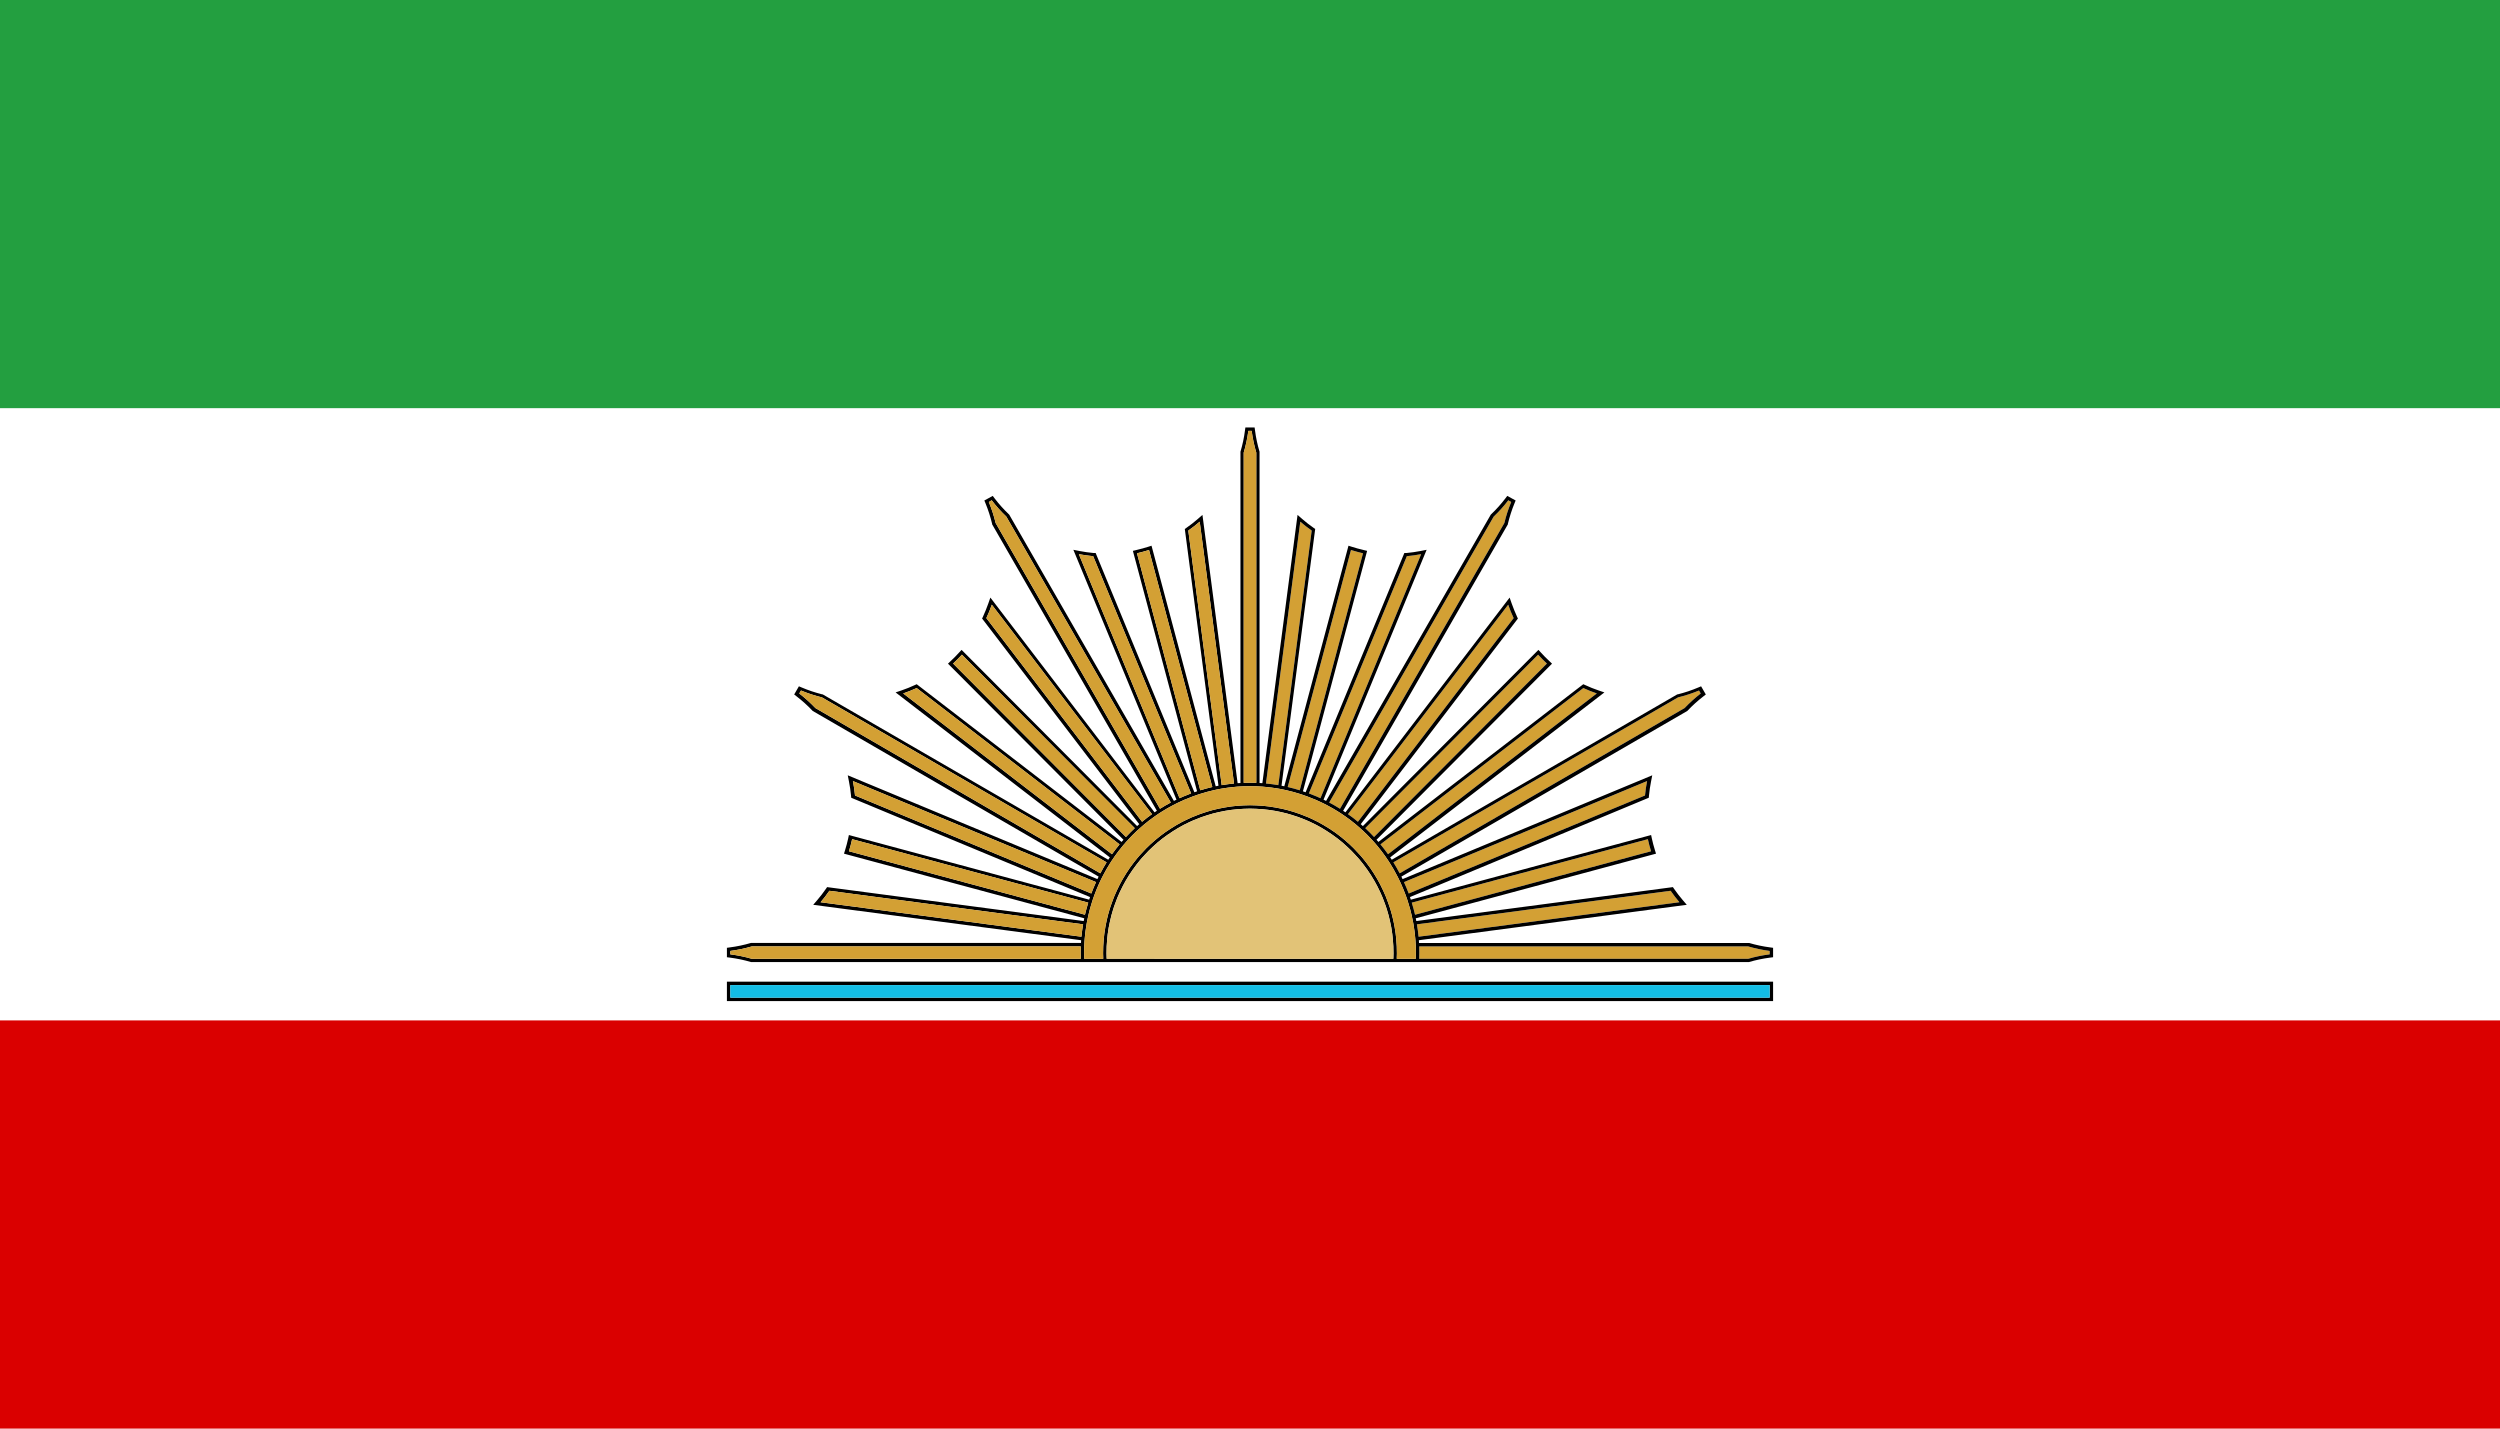
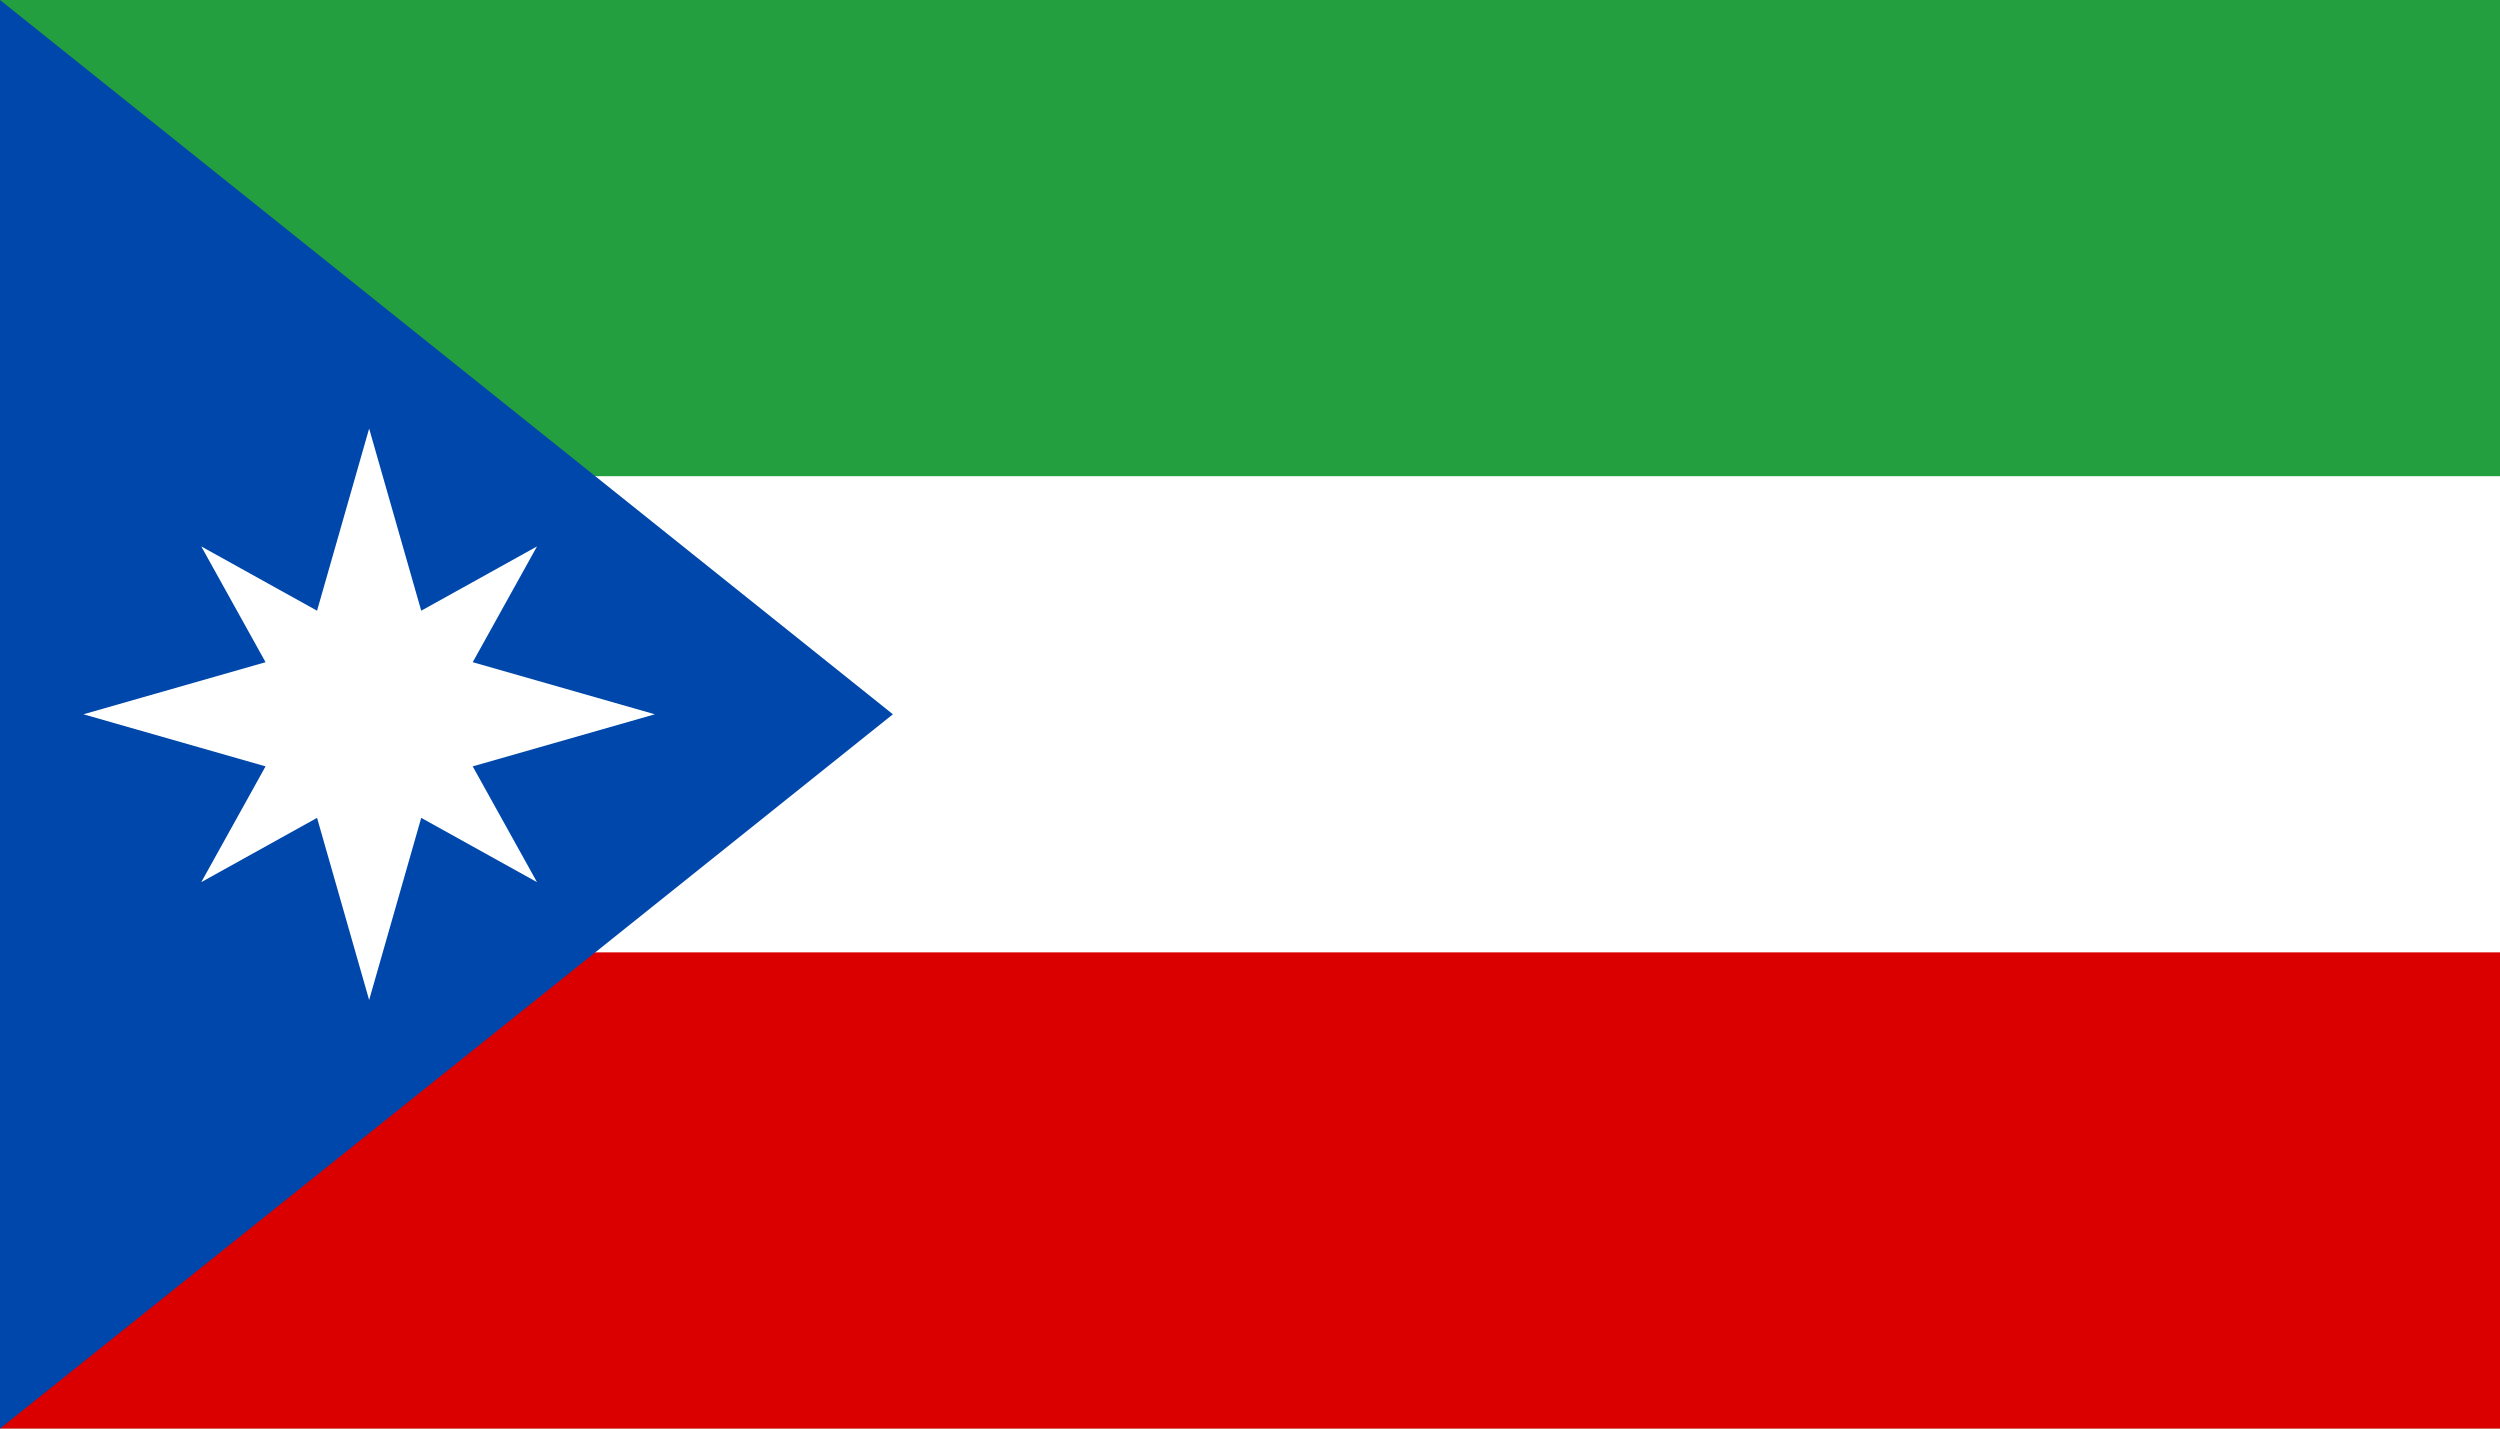
- <svg xmlns="http://www.w3.org/2000/svg" id="b2df6058-298e-468d-a1dc-1637a1cfc155" data-name="a984e3dc-ca9c-4d56-a37e-992987bb6370" viewBox="0 0 1750 1000">
-   <defs>
-     <style>.b245b6d7-59ac-43ea-ae4e-863e5f14987c{fill:#da0000;}.a772375b-1768-48e5-b12c-d412814fba82{fill:#fff;}.a8b573da-2dda-45f8-a407-8f7288e77a78{fill:#239f40;}.abb95085-b8dd-4526-8d72-42585e9d69ca{fill:#d3a034;}.e7be95cf-8f5c-4e90-9a8c-7540e3d31925{fill:#13bde5;}.ab7f3f53-47a7-4f51-9748-70e06a3645de{fill:#161616;}.bfabc5bf-3bca-4bb9-a30d-c1d16f0c91b7{fill:#e2c377;}</style>
-   </defs>
-   <rect class="b245b6d7-59ac-43ea-ae4e-863e5f14987c" width="1750" height="1000" />
-   <rect class="a772375b-1768-48e5-b12c-d412814fba82" width="1750" height="714.286" />
-   <rect class="a8b573da-2dda-45f8-a407-8f7288e77a78" width="1750" height="285.714" />
-   <path class="abb95085-b8dd-4526-8d72-42585e9d69ca" d="M954.11,387.306,911.396,547.275,909.817,553.183c-2.68-.816-5.432-1.585-8.423-2.281l44.293-165.9c1.34.432,2.752.841,4.188,1.225C951.31,386.61,952.602,386.946,954.11,387.306Z" />
-   <path class="abb95085-b8dd-4526-8d72-42585e9d69ca" d="M918.192,371.408,895.196,546.723l-.383,2.882c-2.943-.504-5.886-.889-8.638-1.153l24.025-183.288A95.402,95.402,0,0,0,918.192,371.408Z" />
-   <path class="abb95085-b8dd-4526-8d72-42585e9d69ca" d="M994.813,387.907,927.812,550.325l-3.494,8.43c-.885-.432-1.795-.841-2.704-1.225l-.191-.072c-1.795-.768-3.518-1.489-5.193-2.089l68.557-166.045A100.696,100.696,0,0,0,994.813,387.907Z" />
-   <path class="abb95085-b8dd-4526-8d72-42585e9d69ca" d="M1057.843,351.403a95.791,95.791,0,0,0-4.786,14.698L938.005,566.127c-2.489-1.585-5.073-3.05-7.562-4.371l115.147-200.147a95.98,95.98,0,0,0,10.218-11.408Z" />
-   <path class="abb95085-b8dd-4526-8d72-42585e9d69ca" d="M1059.542,432.672l-106.269,139.003-2.728,3.578a87.642,87.642,0,0,0-6.94-5.355l112.132-146.616A93.891,93.891,0,0,0,1059.542,432.672Z" />
-   <path class="abb95085-b8dd-4526-8d72-42585e9d69ca" d="M1082.825,464.493,962.485,585.244l-.646.648c-1.914-2.065-3.972-4.131-6.15-6.196l120.986-121.424c.981,1.057,1.962,2.113,2.991,3.146C1080.695,462.451,1081.844,463.556,1082.825,464.493Z" />
-   <path class="abb95085-b8dd-4526-8d72-42585e9d69ca" d="M1117.761,485.411,971.626,597.948c-1.795-2.498-3.589-4.827-5.312-6.893L1108.333,481.64C1111.42,483.057,1114.555,484.306,1117.761,485.411Z" />
-   <path class="abb95085-b8dd-4526-8d72-42585e9d69ca" d="M1155.737,595.883,990.53,640.312c-.622-2.666-1.364-5.404-2.297-8.454l165.278-44.429c.311,1.465.646,2.858,1.005,4.203S1155.306,594.466,1155.737,595.883Z" />
-   <path class="abb95085-b8dd-4526-8d72-42585e9d69ca" d="M1175.598,631.57l-182.603,24.136c-.263-2.93-.646-5.764-1.173-8.67L1169.448,623.549A94.83,94.83,0,0,0,1175.598,631.57Z" />
-   <path class="abb95085-b8dd-4526-8d72-42585e9d69ca" d="M1190.506,485.435a101.63,101.63,0,0,0-11.318,10.231L979.762,611.325c-1.46-2.786-2.895-5.308-4.379-7.685l199.258-115.468a101.691,101.691,0,0,0,14.669-4.803Z" />
-   <path class="abb95085-b8dd-4526-8d72-42585e9d69ca" d="M1152.961,546.747a95.681,95.681,0,0,0-1.46,10.087L986.103,625.446c-1.029-2.714-2.154-5.428-3.326-7.973Z" />
-   <path class="abb95085-b8dd-4526-8d72-42585e9d69ca" d="M1238.771,665.649V668.05a98.583,98.583,0,0,0-15.099,3.122h-230.246c.12-2.786.12-5.692.024-8.694h230.222A101.672,101.672,0,0,0,1238.771,665.649Z" />
-   <path d="M508.836,687.167V700.759h732.327V687.167Zm729.934,11.191H511.229v-8.79h727.541Z" />
-   <rect class="e7be95cf-8f5c-4e90-9a8c-7540e3d31925" x="511.229" y="689.568" width="727.541" height="8.79" />
-   <path class="ab7f3f53-47a7-4f51-9748-70e06a3645de" d="M875,666.849" />
-   <polygon points="774.665 671.172 774.665 671.244 807.663 671.244 808.119 671.197 808.262 671.172 774.665 671.172" />
-   <path d="M1239.082,663.175a95.674,95.674,0,0,1-14.692-3.098H993.306v-.048c-.024-.624-.048-1.225-.096-1.801v-.072l187.533-24.784-2.871-3.362a95.033,95.033,0,0,1-6.006-7.805l-.838-1.225L991.415,644.731v-.048c-.096-.6-.215-1.201-.359-1.777a.145.145,0,0,0-.024-.096l168.174-45.246-.742-2.402c-.407-1.393-.861-2.834-1.196-4.155-.335-1.321-.67-2.666-.981-4.083l-.503-2.402L987.563,629.769v-.024c-.168-.6-.383-1.177-.574-1.729,0-.024-.024-.048-.024-.072l167.193-69.526.12-1.441a97.601,97.601,0,0,1,1.436-9.846l.861-4.419-174.778,72.671v-.024q-.395-.864-.79-1.657c0-.024-.024-.048-.048-.072l200.167-115.972.239-.264a94.77,94.77,0,0,1,11.055-9.967l1.651-1.297-3.302-5.716-1.938.817a96.935,96.935,0,0,1-14.357,4.803h-.335l-199.904,115.78c-.024-.024-.024-.048-.048-.072l-1.029-1.513c0-.024-.024-.024-.048-.048l149.964-115.492-4.236-1.441a89.974,89.974,0,0,1-9.213-3.698l-1.316-.6L964.878,589.35c0-.024,0-.024-.024-.048-.407-.504-.838-.961-1.244-1.417l-.048-.048,122.852-123.273-1.771-1.705-3.135-3.026c-1.005-1.009-1.962-2.041-2.919-3.098l-1.699-1.825L954.014,578.255a11.873,11.873,0,0,0-1.412-1.273l-.072-.072,110.002-143.926-.622-1.321c-1.316-2.93-2.608-6.028-3.709-9.174l-1.46-4.179L941.81,568.625c-.024,0-.024-.024-.048-.024-.526-.36-1.029-.72-1.579-1.057L1055.522,367.013v-.336a98.103,98.103,0,0,1,4.642-14.409l.79-1.921-5.863-3.218-1.292,1.705a93.185,93.185,0,0,1-9.954,11.119l-.263.24L928.266,560.652l-.024-.024c-.551-.288-1.125-.576-1.699-.841-.024,0-.048-.024-.072-.024l72.17-174.906-4.379.865c-3.087.6-6.269,1.057-9.787,1.393H983.04L913.933,554.576a14.374,14.374,0,0,0-1.795-.624c-.024,0-.072-.024-.096-.024l44.939-168.326-2.393-.577c-1.22-.288-2.393-.6-3.47-.889l-.718-.168c-1.388-.384-2.752-.769-4.068-1.201l-2.393-.769L899.001,550.397l-1.866-.384a.088.088,0,0,1-.072-.024l23.57-179.71-1.196-.841a90.659,90.659,0,0,1-7.801-6.076l-3.35-2.93-24.623,187.779h-.12l-1.867-.096v-231.92a92.289,92.289,0,0,1-3.159-14.866l-.287-2.089h-6.461l-.287,2.089a92.255,92.255,0,0,1-3.159,14.866V548.116l-1.866.096h-.12l-24.623-187.779-3.35,2.93a90.682,90.682,0,0,1-7.801,6.076l-1.196.841,23.57,179.71a.088.088,0,0,1-.072.024l-1.867.384L806.06,381.999l-2.393.769c-1.316.432-2.68.816-4.068,1.201l-.718.168c-1.077.288-2.249.6-3.47.889l-2.393.577,44.939,168.326c-.024,0-.072.024-.096.024a14.377,14.377,0,0,0-1.795.624L766.96,387.114h-1.436c-3.518-.336-6.7-.793-9.787-1.393l-4.379-.865L823.529,559.763c-.024,0-.048.024-.072.024-.574.264-1.149.552-1.699.841l-.024.024L706.419,360.192l-.263-.24a93.188,93.188,0,0,1-9.955-11.119L694.909,347.128l-5.863,3.218.79,1.921a98.127,98.127,0,0,1,4.642,14.409v.336l115.338,200.531c-.551.336-1.053.697-1.579,1.057-.024,0-.024.024-.048.024L693.258,418.311l-1.46,4.179c-1.101,3.146-2.393,6.244-3.709,9.174l-.622,1.321,110.002,143.926-.072.072a11.868,11.868,0,0,0-1.412,1.273L673.11,454.91l-1.699,1.825c-.957,1.057-1.914,2.089-2.919,3.098l-3.135,3.026-1.771,1.705L786.438,587.838l-.048.048c-.407.456-.837.913-1.244,1.417-.024.024-.024.024-.024.048L641.691,478.95l-1.316.6a89.974,89.974,0,0,1-9.213,3.698l-4.235,1.441,149.964,115.492c-.024.024-.048.024-.048.048l-1.029,1.513c-.024.024-.024.048-.048.072L575.862,486.035h-.335a96.927,96.927,0,0,1-14.357-4.803l-1.938-.817L555.929,486.131l1.651,1.297a94.749,94.749,0,0,1,11.055,9.967l.239.264L769.042,613.63c-.024.024-.048.048-.048.072q-.395.792-.79,1.657v.024L593.426,542.712l.862,4.419a97.618,97.618,0,0,1,1.436,9.846l.12,1.441,167.193,69.526c0,.024-.024.048-.024.072-.191.552-.407,1.129-.574,1.729v.024l-168.222-45.246-.503,2.402c-.311,1.417-.646,2.762-.981,4.083s-.79,2.762-1.196,4.155l-.742,2.402,168.174,45.246a.145.145,0,0,0-.024.096c-.144.576-.263,1.177-.359,1.777v.048L578.973,620.979l-.837,1.225a95.045,95.045,0,0,1-6.006,7.805l-2.872,3.362,187.533,24.784v.072c-.048.576-.072,1.177-.096,1.801v.048H525.611a95.68,95.68,0,0,1-14.693,3.098l-2.082.288v6.604l2.106.264a95.005,95.005,0,0,1,14.812,3.122h698.491a95.001,95.001,0,0,1,14.812-3.122l2.106-.264V663.463ZM526.329,671.172a98.59,98.59,0,0,0-15.099-3.122V665.649a101.684,101.684,0,0,0,15.099-3.17H756.551c-.096,3.002-.096,5.908.024,8.694Zm230.677-15.466L574.402,631.57a94.793,94.793,0,0,0,6.15-8.021l177.626,23.487c-.526,2.906-.909,5.74-1.172,8.67Zm396.506-68.277c.311,1.465.646,2.858,1.005,4.203.359,1.345.79,2.834,1.22,4.251l-165.207,44.429c-.622-2.666-1.364-5.404-2.297-8.454Zm-.55-40.683a95.681,95.681,0,0,0-1.46,10.087L986.103,625.446c-1.029-2.714-2.154-5.428-3.326-7.973Zm21.68-58.574a101.691,101.691,0,0,0,14.669-4.803l1.196,2.065a101.625,101.625,0,0,0-11.318,10.231L979.762,611.325c-1.46-2.786-2.895-5.308-4.379-7.685ZM1108.333,481.64c3.087,1.417,6.222,2.666,9.428,3.77l-146.135,112.538c-1.795-2.498-3.589-4.827-5.312-6.893Zm-31.658-23.367c.981,1.057,1.962,2.113,2.991,3.146s2.178,2.137,3.159,3.074L962.485,585.244l-.646.648c-1.914-2.065-3.972-4.131-6.15-6.196Zm-20.938-34.991a93.923,93.923,0,0,0,3.805,9.39L953.272,571.675l-2.728,3.578a87.642,87.642,0,0,0-6.94-5.355Zm-10.146-61.672a95.979,95.979,0,0,0,10.218-11.408l2.034,1.201a95.791,95.791,0,0,0-4.786,14.698l-115.051,200.027c-2.489-1.585-5.073-3.05-7.562-4.371ZM984.787,389.324a100.687,100.687,0,0,0,10.026-1.417L927.812,550.325l-3.494,8.43c-.885-.432-1.795-.841-2.704-1.225l-.191-.072c-1.795-.768-3.518-1.489-5.193-2.089Zm-39.1-4.323c1.34.432,2.752.841,4.188,1.225,1.436.384,2.728.721,4.235,1.081L911.396,547.275,909.817,553.183c-2.68-.816-5.432-1.585-8.423-2.281Zm-35.487-19.837a95.396,95.396,0,0,0,7.992,6.244L895.196,546.723l-.383,2.882c-2.943-.504-5.886-.889-8.638-1.153ZM870.597,316.844a96.795,96.795,0,0,0,3.231-15.226h2.345a96.782,96.782,0,0,0,3.23,15.226v231.151c-1.46-.048-2.919-.072-4.403-.072s-2.943.024-4.403.072ZM831.808,371.408a95.388,95.388,0,0,0,7.992-6.244l24.025,183.288c-2.752.264-5.695.648-8.638,1.153l-.383-2.882Zm-35.917,15.898c1.508-.36,2.8-.696,4.235-1.081,1.436-.384,2.848-.792,4.188-1.225l44.293,165.901c-2.991.697-5.743,1.465-8.423,2.281l-1.579-5.908Zm26.298,163.019L755.187,387.907a100.684,100.684,0,0,0,10.026,1.417l68.557,166.045c-1.675.6-3.398,1.321-5.193,2.089l-.191.072c-.909.384-1.818.793-2.704,1.225ZM696.943,366.1a95.798,95.798,0,0,0-4.786-14.698l2.034-1.201a95.954,95.954,0,0,0,10.218,11.408l115.147,200.147c-2.489,1.321-5.073,2.786-7.562,4.371Zm99.784,205.575-106.269-139.003a93.92,93.92,0,0,0,3.805-9.39l112.132,146.616a87.64,87.64,0,0,0-6.939,5.355ZM667.175,464.493c.981-.937,2.13-2.041,3.159-3.074,1.029-1.033,2.01-2.089,2.991-3.146L794.311,579.696c-2.177,2.065-4.235,4.131-6.15,6.196l-.646-.648ZM632.239,485.41c3.206-1.105,6.341-2.354,9.428-3.77L783.686,591.056c-1.723,2.065-3.518,4.395-5.312,6.893Zm-61.426,10.255a101.644,101.644,0,0,0-11.319-10.231l1.196-2.065a101.703,101.703,0,0,0,14.669,4.803l199.258,115.468c-1.484,2.378-2.919,4.899-4.379,7.685Zm27.686,61.168a95.611,95.611,0,0,0-1.46-10.087l170.184,70.726c-1.173,2.546-2.297,5.259-3.326,7.973ZM594.263,595.883c.431-1.417.861-2.906,1.22-4.251.359-1.345.694-2.738,1.005-4.203l165.279,44.429c-.933,3.05-1.675,5.788-2.297,8.454ZM975.335,671.148v.024H774.665v-.024c-.048-1.393-.096-2.594-.096-3.794,0-1.609.024-3.218.096-4.827v-.048c.072-1.489.167-2.93.311-4.395v-.048c.215-2.834.598-5.716,1.101-8.598v-.048c.263-1.465.55-2.93.909-4.371v-.024c.646-2.978,1.388-5.788,2.225-8.381,0-.024,0-.024.024-.048a42.995,42.995,0,0,1,1.436-4.179v-.024a78.093,78.093,0,0,1,3.231-7.901c0-.024.024-.024.024-.048.598-1.369,1.292-2.69,1.962-4.011,0-.024.024-.024.024-.048,1.244-2.426,2.656-4.899,4.355-7.589,0-.024.024-.024.024-.048.79-1.273,1.603-2.474,2.465-3.675,0-.024.024-.024.024-.048,1.723-2.449,3.494-4.755,5.24-6.868.024-.024.024-.024.024-.048.933-1.105,1.867-2.185,2.967-3.29v-.024a77.731,77.731,0,0,1,6.102-6.148c.024-.024.024-.024.048-.024,1.077-1.057,2.154-1.993,3.278-2.978.024,0,.024,0,.048-.024,2.154-1.801,4.451-3.578,6.868-5.259.024,0,.024-.024.048-.024,1.22-.865,2.417-1.681,3.637-2.426,0-.024,0-.024.024-.024,2.249-1.465,4.69-2.882,7.466-4.371.024,0,.024-.024.048-.024,1.316-.648,2.656-1.345,3.996-1.969.024,0,.024-.024.048-.024.957-.456,1.89-.865,2.848-1.273,1.723-.744,3.446-1.393,5.169-2.041.024,0,.024,0,.048-.024,1.388-.504,2.776-.961,4.188-1.393.024-.024.024-.024.048-.024a83.066,83.066,0,0,1,8.303-2.234.088.088,0,0,0,.072-.024c1.388-.312,2.776-.6,4.307-.865h.024c2.872-.504,5.647-.865,8.519-1.129h.048c1.46-.144,2.919-.24,4.403-.288h.048c1.46-.072,2.943-.12,4.355-.12,1.412,0,2.895.048,4.355.12h.048c1.484.048,2.943.144,4.403.288h.048c2.872.264,5.647.624,8.519,1.129h.024c1.532.264,2.919.552,4.307.865a.087.087,0,0,0,.072.024,83.069,83.069,0,0,1,8.304,2.234c.024,0,.024,0,.048.024,1.412.432,2.8.889,4.188,1.393.024.024.024.024.048.024,1.723.648,3.446,1.297,5.169,2.041.957.408,1.89.817,2.848,1.273.024,0,.024.024.048.024,1.34.624,2.68,1.321,3.996,1.969.024,0,.024.024.048.024,2.776,1.489,5.216,2.906,7.466,4.371.024,0,.024,0,.024.024,1.22.744,2.417,1.561,3.637,2.426.024,0,.024.024.048.024,2.417,1.681,4.714,3.458,6.868,5.259.024.024.024.024.048.024,1.125.985,2.201,1.921,3.278,2.978.024,0,.024,0,.048.024a77.74,77.74,0,0,1,6.102,6.148v.024c1.101,1.105,2.034,2.186,2.967,3.29,0,.024,0,.024.024.048,1.747,2.113,3.518,4.419,5.24,6.868,0,.024.024.024.024.048.861,1.201,1.675,2.402,2.465,3.675,0,.024.024.024.024.048,1.699,2.69,3.111,5.163,4.355,7.589,0,.024.024.024.024.048.67,1.321,1.364,2.642,1.962,4.011,0,.024.024.024.024.048a78.127,78.127,0,0,1,3.23,7.901v.024a42.995,42.995,0,0,1,1.436,4.179c.024.024.024.024.024.048.838,2.594,1.579,5.404,2.225,8.381v.024c.359,1.441.646,2.906.909,4.371v.048c.503,2.882.885,5.764,1.101,8.598v.048c.144,1.465.239,2.906.311,4.395v.048c.072,1.609.096,3.218.096,4.827-.001,1.201-.049,2.401-.096,3.794Zm15.698-.024v.048H977.728v-.12c.048-1.249.096-2.474.096-3.698,0-1.633-.024-3.29-.096-4.875v-.048c-.072-1.561-.168-3.098-.311-4.611v-.048c-.239-2.834-.622-5.788-1.149-8.694v-.072c-.263-1.537-.551-3.074-.909-4.563v-.048c-.67-2.978-1.436-5.812-2.249-8.453-.024-.024-.024-.024-.024-.048-.479-1.489-.957-2.954-1.508-4.371,0-.024,0-.024-.024-.048a79.645,79.645,0,0,0-3.278-7.973v-.024c-.646-1.417-1.34-2.834-2.058-4.227,0-.024-.024-.024-.024-.048-1.244-2.449-2.704-4.947-4.427-7.685,0-.024-.024-.024-.024-.048-.814-1.297-1.675-2.594-2.56-3.867,0-.024-.024-.024-.024-.048-1.771-2.474-3.542-4.803-5.312-6.941l-.024-.024c-.957-1.153-1.962-2.305-3.087-3.458l-.048-.048a83.34,83.34,0,0,0-6.126-6.22h-.024c-1.125-1.081-2.297-2.113-3.494-3.098-.024-.024-.024-.024-.048-.024-2.154-1.849-4.475-3.602-6.915-5.355-.048-.024-.072-.048-.12-.072-1.244-.865-2.489-1.729-3.757-2.498-.024,0-.024-.024-.048-.024-2.249-1.465-4.738-2.906-7.538-4.419-.024,0-.024-.024-.048-.024-1.388-.696-2.776-1.393-4.164-2.041-.024,0-.048-.024-.072-.024-.957-.48-1.914-.889-2.872-1.297-1.723-.744-3.494-1.417-5.24-2.065-.024-.024-.024-.024-.048-.024-1.46-.528-2.895-1.033-4.379-1.489-.024,0-.024,0-.048-.024-2.967-.937-5.743-1.681-8.423-2.257h-.024c-1.436-.336-2.919-.624-4.523-.889h-.048c-2.919-.528-5.719-.913-8.591-1.177h-.048c-1.532-.144-3.087-.24-4.618-.288h-.072c-1.412-.072-2.895-.12-4.403-.12s-2.991.048-4.403.12H870.525c-1.532.048-3.087.144-4.618.288h-.048c-2.872.264-5.671.648-8.591,1.177h-.048c-1.603.264-3.087.552-4.523.889h-.024c-2.68.576-5.456,1.321-8.423,2.257-.024.024-.024.024-.048.024-1.484.456-2.919.961-4.379,1.489-.024,0-.024,0-.048.024-1.747.648-3.518,1.321-5.24,2.065-.957.408-1.914.816-2.872,1.297-.024,0-.048.024-.072.024-1.388.648-2.776,1.345-4.164,2.041-.024,0-.024.024-.048.024-2.8,1.513-5.288,2.954-7.538,4.419-.024,0-.024.024-.048.024-1.268.768-2.513,1.633-3.757,2.498-.048.024-.072.048-.12.072-2.441,1.753-4.762,3.506-6.916,5.355-.024,0-.024,0-.048.024-1.196.985-2.369,2.017-3.494,3.098h-.024a83.292,83.292,0,0,0-6.126,6.22l-.048.048c-1.125,1.153-2.13,2.306-3.087,3.458l-.024.024c-1.771,2.137-3.541,4.467-5.312,6.941,0,.024-.024.024-.024.048-.886,1.273-1.747,2.57-2.56,3.867,0,.024-.024.024-.024.048-1.723,2.738-3.183,5.235-4.427,7.685,0,.024-.024.024-.024.048-.718,1.393-1.412,2.81-2.058,4.227v.024a79.68,79.68,0,0,0-3.278,7.973c-.024.024-.024.024-.024.048-.55,1.417-1.029,2.882-1.507,4.371,0,.024,0,.024-.024.048-.814,2.642-1.579,5.476-2.249,8.453v.048c-.359,1.489-.646,3.026-.909,4.563v.072c-.527,2.906-.909,5.86-1.149,8.694v.048c-.144,1.513-.239,3.05-.311,4.611v.048c-.072,1.585-.096,3.242-.096,4.875,0,1.225.048,2.449.096,3.698v.12h-13.304v-.048c-.12-2.762-.12-5.668-.024-8.598v-.048l.048-.72c.024-.528.048-1.057.096-1.561v-.12c.024-.576.048-1.105.096-1.585v-.072l.072-.841c.024-.528.072-1.033.144-1.537v-.024c.263-2.93.622-5.74,1.125-8.622v-.072c.12-.768.263-1.489.407-2.233v-.048c.096-.552.215-1.081.359-1.609v-.024c.144-.865.335-1.681.526-2.474v-.048c.598-2.714,1.34-5.452,2.249-8.357,0-.024,0-.024.024-.048.215-.793.407-1.417.622-2.017,0-.024.024-.048.024-.072.168-.552.335-1.033.503-1.537,0-.024.024-.048.024-.072.287-.816.574-1.633.886-2.426v-.024c1.005-2.714,2.106-5.379,3.254-7.901,0-.024.024-.024.024-.048.311-.673.598-1.345.933-1.993.024-.024.024-.072.048-.096.239-.528.479-.985.694-1.465.024-.024.048-.048.048-.072q.575-1.153,1.149-2.234c.024,0,.024,0,.024-.024,1.436-2.762,2.848-5.235,4.355-7.613,0-.024.024-.024.024-.048.383-.6.742-1.201,1.125-1.777l.024-.048.933-1.369.048-.072c.479-.72.957-1.465,1.46-2.137,0-.024.024-.024.024-.048,1.747-2.474,3.518-4.779,5.24-6.844.024-.024.024-.024.024-.048.478-.552.933-1.129,1.388-1.633l.048-.048c.383-.456.742-.865,1.101-1.297l.048-.048c.574-.624,1.125-1.249,1.723-1.849v-.024c1.89-2.065,3.948-4.131,6.102-6.148.024-.024.024-.024.048-.024.502-.48,1.005-.961,1.555-1.393l.072-.072c.407-.408.837-.768,1.268-1.129.718-.648,1.316-1.153,1.962-1.681l.024-.024c2.321-1.945,4.642-3.723,6.868-5.284l.048-.048c.598-.432,1.173-.816,1.723-1.177.024-.024.072-.048.096-.072.502-.36.933-.648,1.364-.936,0-.024,0-.024.024-.024.79-.504,1.436-.961,2.154-1.369,0-.024,0-.024.024-.024,2.465-1.561,4.977-3.002,7.49-4.323.024,0,.024-.024.048-.024.718-.408,1.412-.72,2.106-1.081.024-.024.048-.024.072-.048.502-.288,1.005-.504,1.508-.744.024,0,.024-.024.048-.024.718-.36,1.412-.697,2.106-.985h.024c.838-.408,1.651-.792,2.465-1.129l.263-.096c1.795-.792,3.589-1.489,5.288-2.113.024,0,.024-.024.048-.024.742-.288,1.484-.552,2.202-.768.024-.024.072-.024.096-.048.574-.24,1.077-.384,1.603-.552.814-.288,1.508-.504,2.225-.72h.024c2.656-.841,5.384-1.585,8.351-2.257h.048c.67-.168,1.388-.336,2.058-.48l.335-.072,1.651-.312.072-.024c.718-.144,1.436-.288,2.178-.408h.024c2.919-.48,5.791-.865,8.567-1.105h.048c.79-.096,1.579-.168,2.321-.24h.191l1.651-.096,2.273-.12h.072c1.436-.048,2.871-.072,4.331-.072,1.46,0,2.895.024,4.331.072h.072l2.273.12,1.651.096h.191c.742.072,1.531.144,2.321.24h.048c2.776.24,5.647.624,8.567,1.105h.024c.742.12,1.46.264,2.178.408l.072.024,1.651.312.335.072c.67.144,1.388.312,2.058.48h.048c2.967.672,5.695,1.417,8.351,2.257h.024c.718.216,1.412.432,2.225.72.527.168,1.029.312,1.603.552.024.024.072.024.096.048.718.216,1.46.48,2.201.768.024,0,.024.024.048.024,1.699.624,3.494,1.321,5.288,2.113l.263.096c.813.336,1.627.72,2.465,1.129h.024c.694.288,1.388.624,2.106.985.024,0,.024.024.048.024.502.24,1.005.456,1.508.744.024.024.048.024.072.048.694.36,1.388.673,2.106,1.081.024,0,.024.024.048.024,2.513,1.321,5.025,2.762,7.49,4.323.024,0,.024,0,.024.024.718.408,1.364.865,2.154,1.369.024,0,.024,0,.024.024.431.288.861.576,1.364.936.024.024.072.048.096.072.55.36,1.125.744,1.723,1.177l.048.048c2.225,1.561,4.547,3.338,6.868,5.284l.024.024c.646.528,1.244,1.033,1.962,1.681.431.36.861.72,1.268,1.129l.072.072c.55.432,1.053.913,1.555,1.393.024,0,.024,0,.048.024,2.154,2.017,4.212,4.083,6.102,6.148v.024c.598.6,1.149,1.225,1.723,1.849l.048.048c.359.432.718.841,1.101,1.297l.048.048c.455.504.909,1.081,1.388,1.633,0,.024,0,.024.024.048,1.723,2.065,3.494,4.371,5.24,6.844,0,.024.024.024.024.048.503.673.981,1.417,1.46,2.137l.048.072.933,1.369.024.048c.383.576.742,1.177,1.125,1.777,0,.024.024.024.024.048,1.508,2.378,2.919,4.851,4.355,7.613,0,.024,0,.024.024.024q.574,1.081,1.149,2.234c0,.024.024.048.048.072.215.48.455.937.694,1.465.024.024.024.072.048.096.335.648.622,1.321.933,1.993,0,.024.024.024.024.048,1.149,2.522,2.249,5.187,3.254,7.901v.024c.311.792.598,1.609.885,2.426,0,.024.024.048.024.072.168.504.335.985.502,1.537,0,.024.024.048.024.072.215.6.407,1.225.622,2.017.024.024.024.024.024.048.909,2.906,1.651,5.644,2.249,8.357v.048c.191.792.383,1.609.526,2.474v.024c.144.528.263,1.057.359,1.609v.048c.144.744.287,1.465.407,2.233v.072c.503,2.882.861,5.692,1.125,8.622v.024c.072.504.12,1.009.144,1.537l.072.841v.072c.048.48.072,1.009.096,1.585v.12c.048.504.072,1.033.096,1.561l.048.72v.048c.095,2.93.095,5.836-.024,8.597Zm.79-24.088,177.626-23.487a94.829,94.829,0,0,0,6.15,8.021L992.995,655.706c-.263-2.93-.646-5.764-1.173-8.67Zm246.948,21.014a98.583,98.583,0,0,0-15.099,3.122h-230.246c.12-2.786.12-5.692.024-8.694h230.222a101.683,101.683,0,0,0,15.099,3.17Z" />
-   <path class="abb95085-b8dd-4526-8d72-42585e9d69ca" d="M879.403,316.844V547.995c-1.46-.048-2.919-.072-4.403-.072s-2.943.024-4.403.072V316.844a96.797,96.797,0,0,0,3.231-15.226h2.345A96.782,96.782,0,0,0,879.403,316.844Z" />
-   <path class="abb95085-b8dd-4526-8d72-42585e9d69ca" d="M795.89,387.306,838.604,547.275l1.579,5.908c2.68-.816,5.432-1.585,8.423-2.281L804.313,385.001c-1.34.432-2.752.841-4.188,1.225C798.69,386.61,797.398,386.946,795.89,387.306Z" />
-   <path class="abb95085-b8dd-4526-8d72-42585e9d69ca" d="M831.808,371.408,854.804,546.723l.383,2.882c2.943-.504,5.886-.889,8.638-1.153l-24.025-183.288A95.377,95.377,0,0,1,831.808,371.408Z" />
-   <path class="abb95085-b8dd-4526-8d72-42585e9d69ca" d="M755.187,387.907l67.002,162.418,3.494,8.43c.885-.432,1.795-.841,2.704-1.225l.191-.072c1.795-.768,3.518-1.489,5.193-2.089l-68.557-166.045A100.697,100.697,0,0,1,755.187,387.907Z" />
-   <path class="abb95085-b8dd-4526-8d72-42585e9d69ca" d="M692.158,351.403a95.798,95.798,0,0,1,4.786,14.698L811.995,566.127c2.489-1.585,5.073-3.05,7.562-4.371L704.409,361.609a95.973,95.973,0,0,1-10.218-11.408Z" />
-   <path class="abb95085-b8dd-4526-8d72-42585e9d69ca" d="M690.459,432.672l106.269,139.003,2.728,3.578a87.642,87.642,0,0,1,6.94-5.355l-112.132-146.616A93.922,93.922,0,0,1,690.459,432.672Z" />
-   <path class="abb95085-b8dd-4526-8d72-42585e9d69ca" d="M667.176,464.493l120.34,120.751.646.648c1.914-2.065,3.972-4.131,6.15-6.196L673.325,458.273c-.981,1.057-1.962,2.113-2.991,3.146C669.305,462.451,668.157,463.556,667.176,464.493Z" />
-   <path class="abb95085-b8dd-4526-8d72-42585e9d69ca" d="M632.239,485.411l146.135,112.538c1.795-2.498,3.589-4.827,5.312-6.893L641.667,481.64C638.58,483.057,635.446,484.306,632.239,485.411Z" />
-   <path class="abb95085-b8dd-4526-8d72-42585e9d69ca" d="M594.263,595.883l165.207,44.429c.622-2.666,1.364-5.404,2.297-8.454L596.489,587.429c-.311,1.465-.646,2.858-1.005,4.203C595.125,592.977,594.694,594.466,594.263,595.883Z" />
-   <path class="abb95085-b8dd-4526-8d72-42585e9d69ca" d="M574.402,631.57l182.603,24.136c.263-2.93.646-5.764,1.173-8.67L580.552,623.549A94.795,94.795,0,0,1,574.402,631.57Z" />
-   <path class="abb95085-b8dd-4526-8d72-42585e9d69ca" d="M559.494,485.435a101.625,101.625,0,0,1,11.318,10.231L770.238,611.325c1.46-2.786,2.895-5.308,4.379-7.685L575.36,488.172a101.703,101.703,0,0,1-14.669-4.803Z" />
-   <path class="abb95085-b8dd-4526-8d72-42585e9d69ca" d="M597.039,546.747a95.715,95.715,0,0,1,1.46,10.087l165.398,68.613c1.029-2.714,2.154-5.428,3.326-7.973Z" />
-   <path class="abb95085-b8dd-4526-8d72-42585e9d69ca" d="M511.229,665.649V668.05a98.59,98.59,0,0,1,15.099,3.122h230.246c-.12-2.786-.12-5.692-.024-8.694h-230.222A101.677,101.677,0,0,1,511.229,665.649Z" />
-   <path class="abb95085-b8dd-4526-8d72-42585e9d69ca" d="M991.032,671.124v.048H977.728v-.12c.048-1.249.096-2.474.096-3.698,0-1.633-.024-3.29-.096-4.875v-.048c-.072-1.561-.168-3.098-.311-4.611v-.048c-.239-2.834-.622-5.788-1.149-8.694v-.072c-.263-1.537-.551-3.074-.909-4.563v-.048c-.67-2.978-1.436-5.812-2.249-8.453-.024-.024-.024-.024-.024-.048-.479-1.489-.957-2.954-1.508-4.371,0-.024,0-.024-.024-.048a79.645,79.645,0,0,0-3.278-7.973v-.024c-.646-1.417-1.34-2.834-2.058-4.227,0-.024-.024-.024-.024-.048-1.244-2.449-2.704-4.947-4.427-7.685,0-.024-.024-.024-.024-.048-.814-1.297-1.675-2.594-2.56-3.867,0-.024-.024-.024-.024-.048-1.771-2.474-3.542-4.803-5.312-6.941l-.024-.024c-.957-1.153-1.962-2.305-3.087-3.458l-.048-.048a83.338,83.338,0,0,0-6.126-6.22h-.024c-1.125-1.081-2.297-2.113-3.494-3.098-.024-.024-.024-.024-.048-.024-2.154-1.849-4.475-3.602-6.915-5.355-.048-.024-.072-.048-.12-.072-1.244-.865-2.489-1.729-3.757-2.497-.024,0-.024-.024-.048-.024-2.249-1.465-4.738-2.906-7.538-4.419-.024,0-.024-.024-.048-.024-1.388-.696-2.776-1.393-4.164-2.041-.024,0-.048-.024-.072-.024-.957-.48-1.914-.889-2.872-1.297-1.723-.744-3.494-1.417-5.24-2.065-.024-.024-.024-.024-.048-.024-1.46-.528-2.895-1.033-4.379-1.489-.024,0-.024,0-.048-.024-2.967-.937-5.743-1.681-8.423-2.257h-.024c-1.436-.336-2.919-.624-4.523-.889h-.048c-2.919-.528-5.719-.913-8.591-1.177h-.048c-1.532-.144-3.087-.24-4.618-.288h-.072c-1.412-.072-2.895-.12-4.403-.12s-2.991.048-4.403.12H870.525c-1.532.048-3.087.144-4.618.288h-.048c-2.872.264-5.671.648-8.591,1.177h-.048c-1.603.264-3.087.552-4.523.889h-.024c-2.68.576-5.456,1.321-8.423,2.257-.024.024-.024.024-.048.024-1.484.456-2.919.961-4.379,1.489-.024,0-.024,0-.048.024-1.747.648-3.518,1.321-5.24,2.065-.957.408-1.914.816-2.872,1.297-.024,0-.048.024-.072.024-1.388.648-2.776,1.345-4.164,2.041-.024,0-.024.024-.048.024-2.8,1.513-5.288,2.954-7.538,4.419-.024,0-.024.024-.048.024-1.268.768-2.513,1.633-3.757,2.497-.048.024-.072.048-.12.072-2.441,1.753-4.762,3.506-6.916,5.355-.024,0-.024,0-.048.024-1.196.985-2.369,2.017-3.494,3.098h-.024a83.292,83.292,0,0,0-6.126,6.22l-.048.048c-1.125,1.153-2.13,2.306-3.087,3.458l-.024.024c-1.771,2.137-3.541,4.467-5.312,6.941,0,.024-.024.024-.024.048-.886,1.273-1.747,2.57-2.56,3.867,0,.024-.024.024-.024.048-1.723,2.738-3.183,5.235-4.427,7.685,0,.024-.024.024-.024.048-.718,1.393-1.412,2.81-2.058,4.227v.024a79.68,79.68,0,0,0-3.278,7.973c-.024.024-.024.024-.024.048-.55,1.417-1.029,2.882-1.507,4.371,0,.024,0,.024-.024.048-.814,2.642-1.579,5.476-2.249,8.453v.048c-.359,1.489-.646,3.026-.909,4.563v.072c-.527,2.906-.909,5.86-1.149,8.694v.048c-.144,1.513-.239,3.05-.311,4.611v.048c-.072,1.585-.096,3.242-.096,4.875,0,1.225.048,2.449.096,3.698v.12h-13.304v-.048c-.12-2.762-.12-5.668-.024-8.598v-.048l.048-.72c.024-.528.048-1.057.096-1.561v-.12c.024-.576.048-1.105.096-1.585v-.072l.072-.841c.024-.528.072-1.033.144-1.537v-.024c.263-2.93.622-5.74,1.125-8.622v-.072c.12-.768.263-1.489.407-2.233v-.048c.096-.552.215-1.081.359-1.609v-.024c.144-.865.335-1.681.526-2.474v-.048c.598-2.714,1.34-5.452,2.249-8.357,0-.024,0-.024.024-.048.215-.793.407-1.417.622-2.017,0-.024.024-.048.024-.072.168-.552.335-1.033.503-1.537,0-.024.024-.048.024-.072.287-.816.574-1.633.886-2.426v-.024c1.005-2.714,2.106-5.379,3.254-7.901,0-.024.024-.024.024-.048.311-.673.598-1.345.933-1.993.024-.024.024-.072.048-.096.239-.528.479-.985.694-1.465.024-.024.048-.048.048-.072q.575-1.153,1.149-2.233c.024,0,.024,0,.024-.024,1.436-2.762,2.848-5.235,4.355-7.613,0-.024.024-.024.024-.048.383-.6.742-1.201,1.125-1.777l.024-.048.933-1.369.048-.072c.479-.72.957-1.465,1.46-2.137,0-.024.024-.024.024-.048,1.747-2.474,3.518-4.779,5.24-6.844.024-.024.024-.024.024-.048.478-.552.933-1.129,1.388-1.633l.048-.048c.383-.456.742-.865,1.101-1.297l.048-.048c.574-.624,1.125-1.249,1.723-1.849v-.024c1.89-2.065,3.948-4.131,6.102-6.148.024-.024.024-.024.048-.024.502-.48,1.005-.961,1.555-1.393l.072-.072c.407-.408.837-.768,1.268-1.129.718-.648,1.316-1.153,1.962-1.681l.024-.024c2.321-1.945,4.642-3.723,6.868-5.284l.048-.048c.598-.432,1.173-.816,1.723-1.177.024-.024.072-.048.096-.072.502-.36.933-.648,1.364-.936,0-.024,0-.024.024-.024.79-.504,1.436-.961,2.154-1.369,0-.024,0-.024.024-.024,2.465-1.561,4.977-3.002,7.49-4.323.024,0,.024-.024.048-.024.718-.408,1.412-.72,2.106-1.081.024-.024.048-.024.072-.048.502-.288,1.005-.504,1.508-.744.024,0,.024-.024.048-.024.718-.36,1.412-.697,2.106-.985h.024c.838-.408,1.651-.792,2.465-1.129l.263-.096c1.795-.792,3.589-1.489,5.288-2.113.024,0,.024-.024.048-.024.742-.288,1.484-.552,2.202-.768.024-.024.072-.024.096-.048.574-.24,1.077-.384,1.603-.552.814-.288,1.508-.504,2.225-.72h.024c2.656-.841,5.384-1.585,8.351-2.257h.048c.67-.168,1.388-.336,2.058-.48l.335-.072,1.651-.312.072-.024c.718-.144,1.436-.288,2.178-.408h.024c2.919-.48,5.791-.865,8.567-1.105h.048c.79-.096,1.579-.168,2.321-.24h.191l1.651-.096,2.273-.12h.072c1.436-.048,2.871-.072,4.331-.072,1.46,0,2.895.024,4.331.072h.072l2.273.12,1.651.096h.191c.742.072,1.531.144,2.321.24h.048c2.776.24,5.647.624,8.567,1.105h.024c.742.12,1.46.264,2.178.408l.072.024,1.651.312.335.072c.67.144,1.388.312,2.058.48h.048c2.967.672,5.695,1.417,8.351,2.257h.024c.718.216,1.412.432,2.225.72.527.168,1.029.312,1.603.552.024.024.072.024.096.048.718.216,1.46.48,2.201.768.024,0,.024.024.048.024,1.699.624,3.494,1.321,5.288,2.113l.263.096c.813.336,1.627.72,2.465,1.129h.024c.694.288,1.388.624,2.106.985.024,0,.024.024.048.024.502.24,1.005.456,1.508.744.024.024.048.024.072.048.694.36,1.388.673,2.106,1.081.024,0,.024.024.048.024,2.513,1.321,5.025,2.762,7.49,4.323.024,0,.024,0,.024.024.718.408,1.364.865,2.154,1.369.024,0,.024,0,.024.024.431.288.861.576,1.364.936.024.024.072.048.096.072.55.36,1.125.744,1.723,1.177l.048.048c2.225,1.561,4.547,3.338,6.868,5.284l.024.024c.646.528,1.244,1.033,1.962,1.681.431.36.861.72,1.268,1.129l.072.072c.55.432,1.053.913,1.555,1.393.024,0,.024,0,.048.024,2.154,2.017,4.212,4.083,6.102,6.148v.024c.598.6,1.149,1.225,1.723,1.849l.048.048c.359.432.718.841,1.101,1.297l.048.048c.455.504.909,1.081,1.388,1.633,0,.024,0,.024.024.048,1.723,2.065,3.494,4.371,5.24,6.844,0,.024.024.024.024.048.503.673.981,1.417,1.46,2.137l.048.072.933,1.369.024.048c.383.576.742,1.177,1.125,1.777,0,.024.024.024.024.048,1.508,2.378,2.919,4.851,4.355,7.613,0,.024,0,.024.024.024q.574,1.081,1.149,2.234c0,.024.024.048.048.072.215.48.455.937.694,1.465.024.024.024.072.048.096.335.648.622,1.321.933,1.993,0,.024.024.024.024.048,1.149,2.522,2.249,5.187,3.254,7.901v.024c.311.792.598,1.609.885,2.426,0,.024.024.048.024.072.168.504.335.985.502,1.537,0,.024.024.048.024.072.215.6.407,1.225.622,2.017.024.024.024.024.024.048.909,2.906,1.651,5.644,2.249,8.357v.048c.191.792.383,1.609.526,2.474v.024c.144.528.263,1.057.359,1.609v.048c.144.744.287,1.465.407,2.233v.072c.503,2.882.861,5.692,1.125,8.622v.024c.072.504.12,1.009.144,1.537l.072.841v.072c.048.48.072,1.009.096,1.585v.12c.048.504.072,1.033.096,1.561l.048.72v.048C991.152,665.456,991.152,668.362,991.032,671.124Z" />
-   <path class="bfabc5bf-3bca-4bb9-a30d-c1d16f0c91b7" d="M975.431,667.354c0,1.201-.048,2.402-.096,3.794v.024H774.665v-.024c-.048-1.393-.096-2.594-.096-3.794,0-1.609.024-3.218.096-4.827v-.048c.072-1.489.167-2.93.311-4.395v-.048c.215-2.834.598-5.716,1.101-8.598v-.048c.263-1.465.55-2.93.909-4.371v-.024c.646-2.978,1.388-5.788,2.225-8.381,0-.024,0-.024.024-.048a42.994,42.994,0,0,1,1.436-4.179v-.024a78.093,78.093,0,0,1,3.231-7.901c0-.024.024-.024.024-.048.598-1.369,1.292-2.69,1.962-4.011,0-.024.024-.024.024-.048,1.244-2.426,2.656-4.899,4.355-7.589,0-.024.024-.024.024-.048.79-1.273,1.603-2.474,2.465-3.675,0-.024.024-.024.024-.048,1.723-2.449,3.494-4.755,5.24-6.868.024-.024.024-.024.024-.048.933-1.105,1.867-2.185,2.967-3.29v-.024a77.73,77.73,0,0,1,6.102-6.148c.024-.024.024-.024.048-.024,1.077-1.057,2.154-1.993,3.278-2.978.024,0,.024,0,.048-.024,2.154-1.801,4.451-3.578,6.868-5.259.024,0,.024-.024.048-.024,1.22-.865,2.417-1.681,3.637-2.426,0-.024,0-.024.024-.024,2.249-1.465,4.69-2.882,7.466-4.371.024,0,.024-.024.048-.024,1.316-.648,2.656-1.345,3.996-1.969.024,0,.024-.024.048-.024.957-.456,1.89-.865,2.848-1.273,1.723-.744,3.446-1.393,5.169-2.041.024,0,.024,0,.048-.024,1.388-.504,2.776-.961,4.188-1.393.024-.024.024-.024.048-.024a83.065,83.065,0,0,1,8.303-2.233.088.088,0,0,0,.072-.024c1.388-.312,2.776-.6,4.307-.865h.024c2.872-.504,5.647-.865,8.519-1.129h.048c1.46-.144,2.919-.24,4.403-.288h.048c1.46-.072,2.943-.12,4.355-.12,1.412,0,2.895.048,4.355.12h.048c1.484.048,2.943.144,4.403.288h.048c2.872.264,5.647.624,8.519,1.129h.024c1.532.264,2.919.552,4.307.865a.087.087,0,0,0,.072.024,83.069,83.069,0,0,1,8.304,2.234c.024,0,.024,0,.048.024,1.412.432,2.8.889,4.188,1.393.024.024.024.024.048.024,1.723.648,3.446,1.297,5.169,2.041.957.408,1.89.817,2.848,1.273.024,0,.024.024.048.024,1.34.624,2.68,1.321,3.996,1.969.024,0,.024.024.048.024,2.776,1.489,5.216,2.906,7.466,4.371.024,0,.024,0,.024.024,1.22.744,2.417,1.561,3.637,2.426.024,0,.024.024.048.024,2.417,1.681,4.714,3.458,6.868,5.259.024.024.024.024.048.024,1.125.985,2.201,1.921,3.278,2.978.024,0,.024,0,.048.024a77.74,77.74,0,0,1,6.102,6.148v.024c1.101,1.105,2.034,2.186,2.967,3.29,0,.024,0,.024.024.048,1.747,2.113,3.518,4.419,5.24,6.868,0,.024.024.024.024.048.861,1.201,1.675,2.402,2.465,3.675,0,.024.024.024.024.048,1.699,2.69,3.111,5.163,4.355,7.589,0,.024.024.024.024.048.67,1.321,1.364,2.642,1.962,4.011,0,.024.024.024.024.048a78.127,78.127,0,0,1,3.23,7.901v.024a42.995,42.995,0,0,1,1.436,4.179c.024.024.024.024.024.048.838,2.594,1.579,5.404,2.225,8.381v.024c.359,1.441.646,2.906.909,4.371v.048c.503,2.882.885,5.764,1.101,8.598v.048c.144,1.465.239,2.906.311,4.395v.048C975.407,664.135,975.431,665.744,975.431,667.354Z" />
+ <svg xmlns="http://www.w3.org/2000/svg" id="b2df6058-298e-468d-a1dc-1637a1cfc155" viewBox="0 0 1750 1000">
+   <rect id="rect1" width="1750" height="1000" fill="#239f40" />
+   <rect id="rect2" y="333.328" width="1750" height="666.656" fill="#fff" />
+   <rect id="rect3" y="666.656" width="1750" height="333.328" fill="#da0000" />
+   <polygon points="625.015 500.008 0 1000 0 0 625.015 500.008" fill="#0047ab" />
+   <polygon points="330.902 536.46 375.903 617.506 294.857 572.504 258.397 700 221.936 572.504 140.89 617.506 185.892 536.46 58.395 500 185.892 463.54 140.89 382.494 221.936 427.496 258.397 300 294.857 427.496 375.903 382.494 330.902 463.54 458.398 500 330.902 536.46" fill="#fff" />
</svg>
